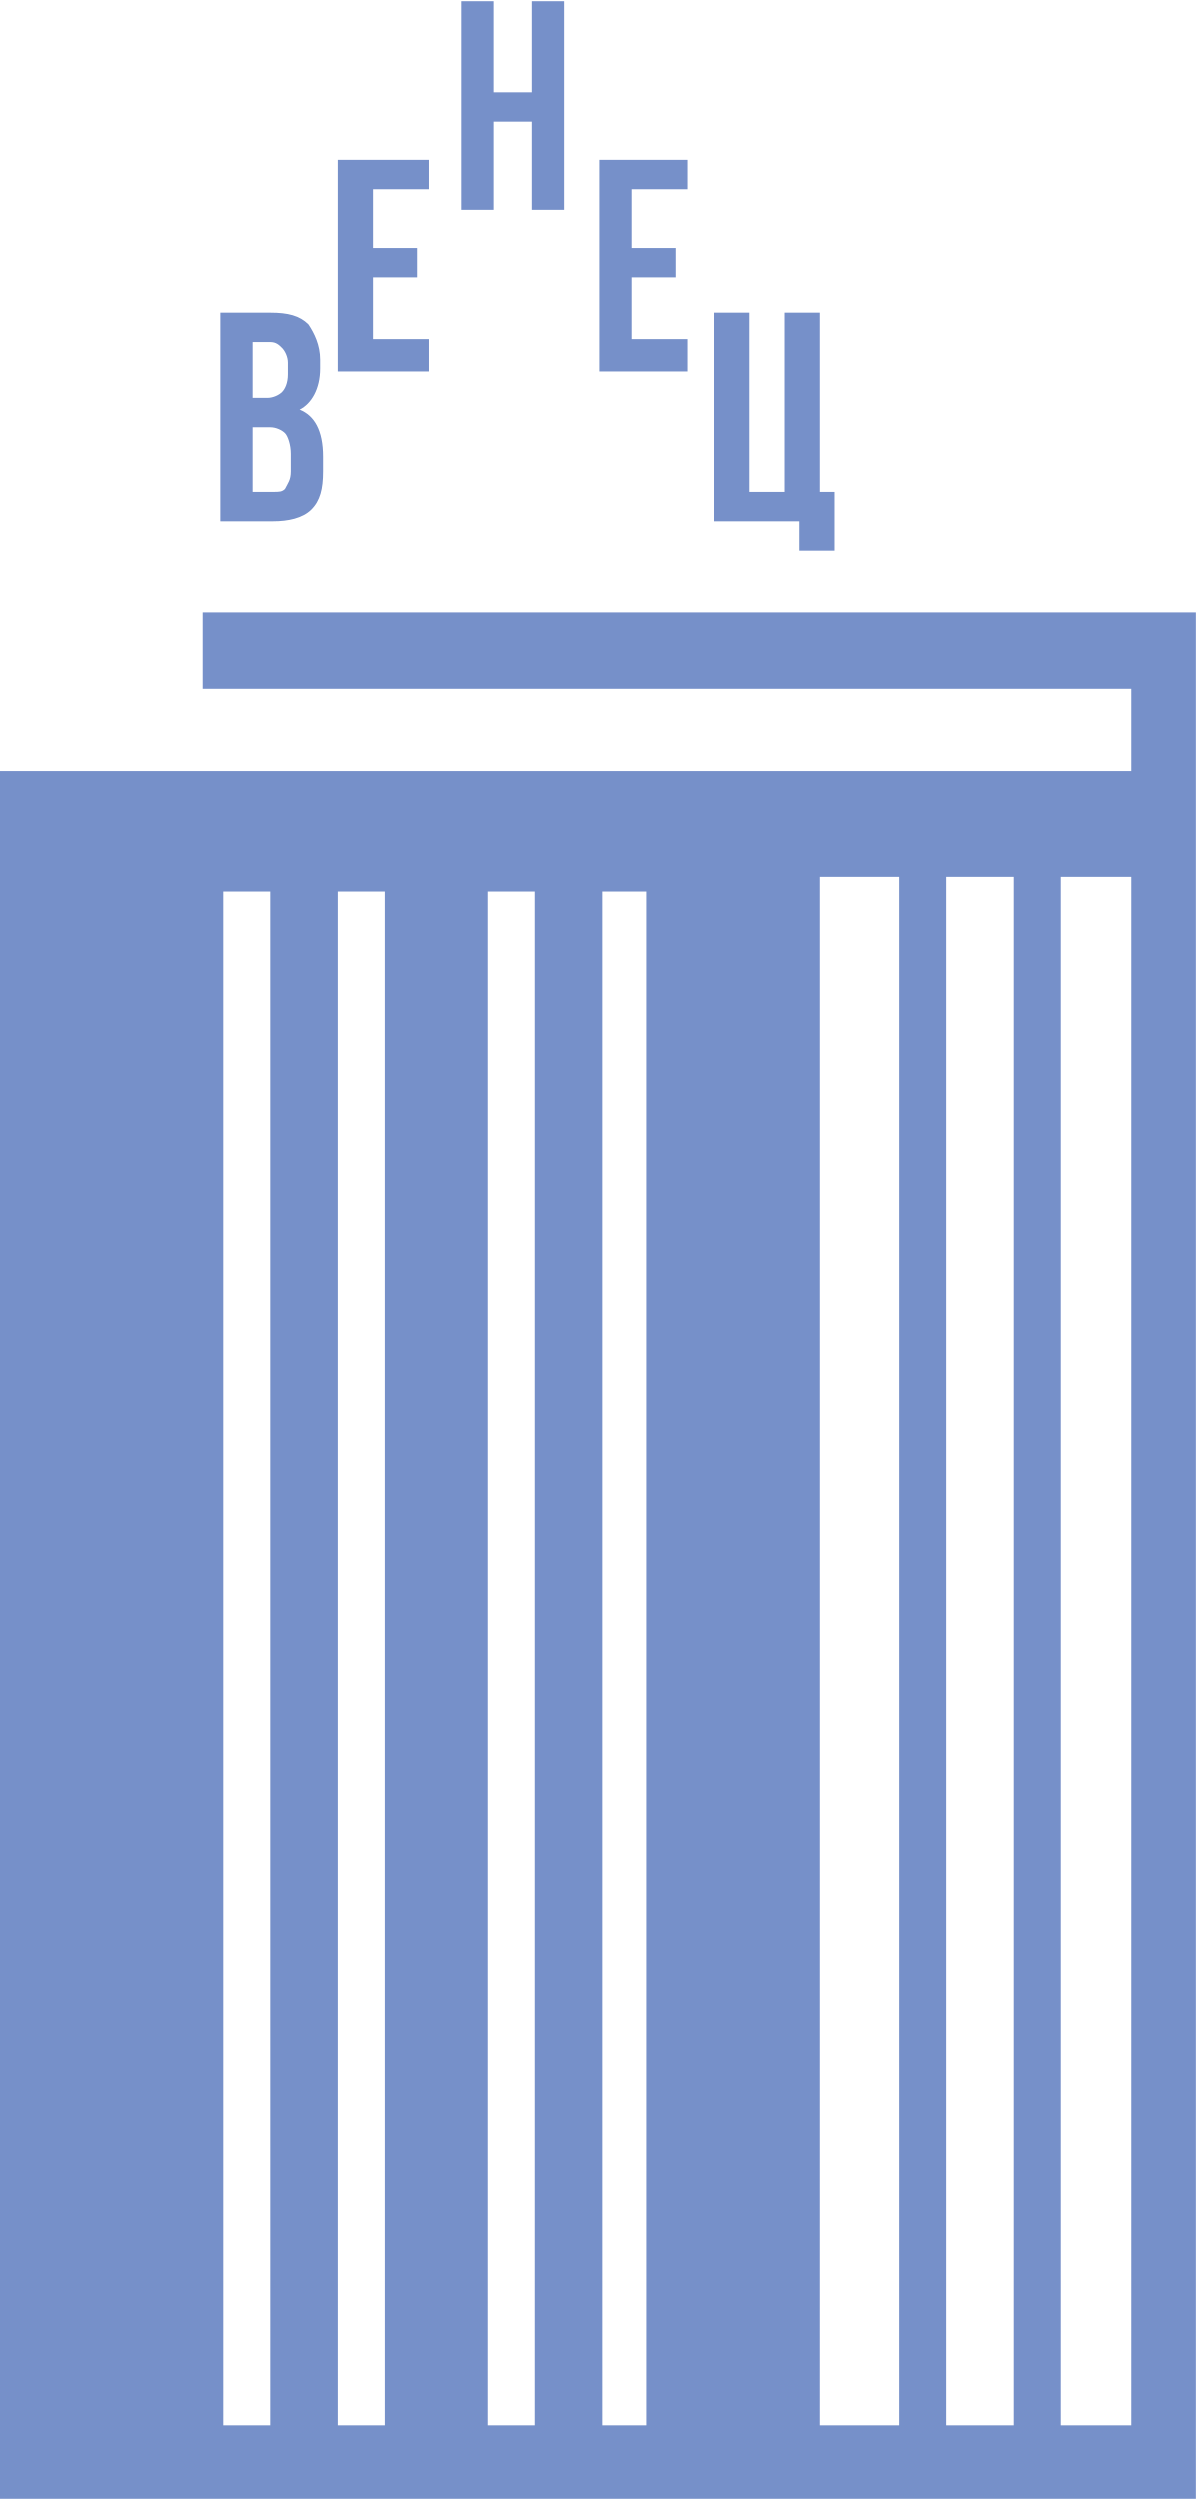
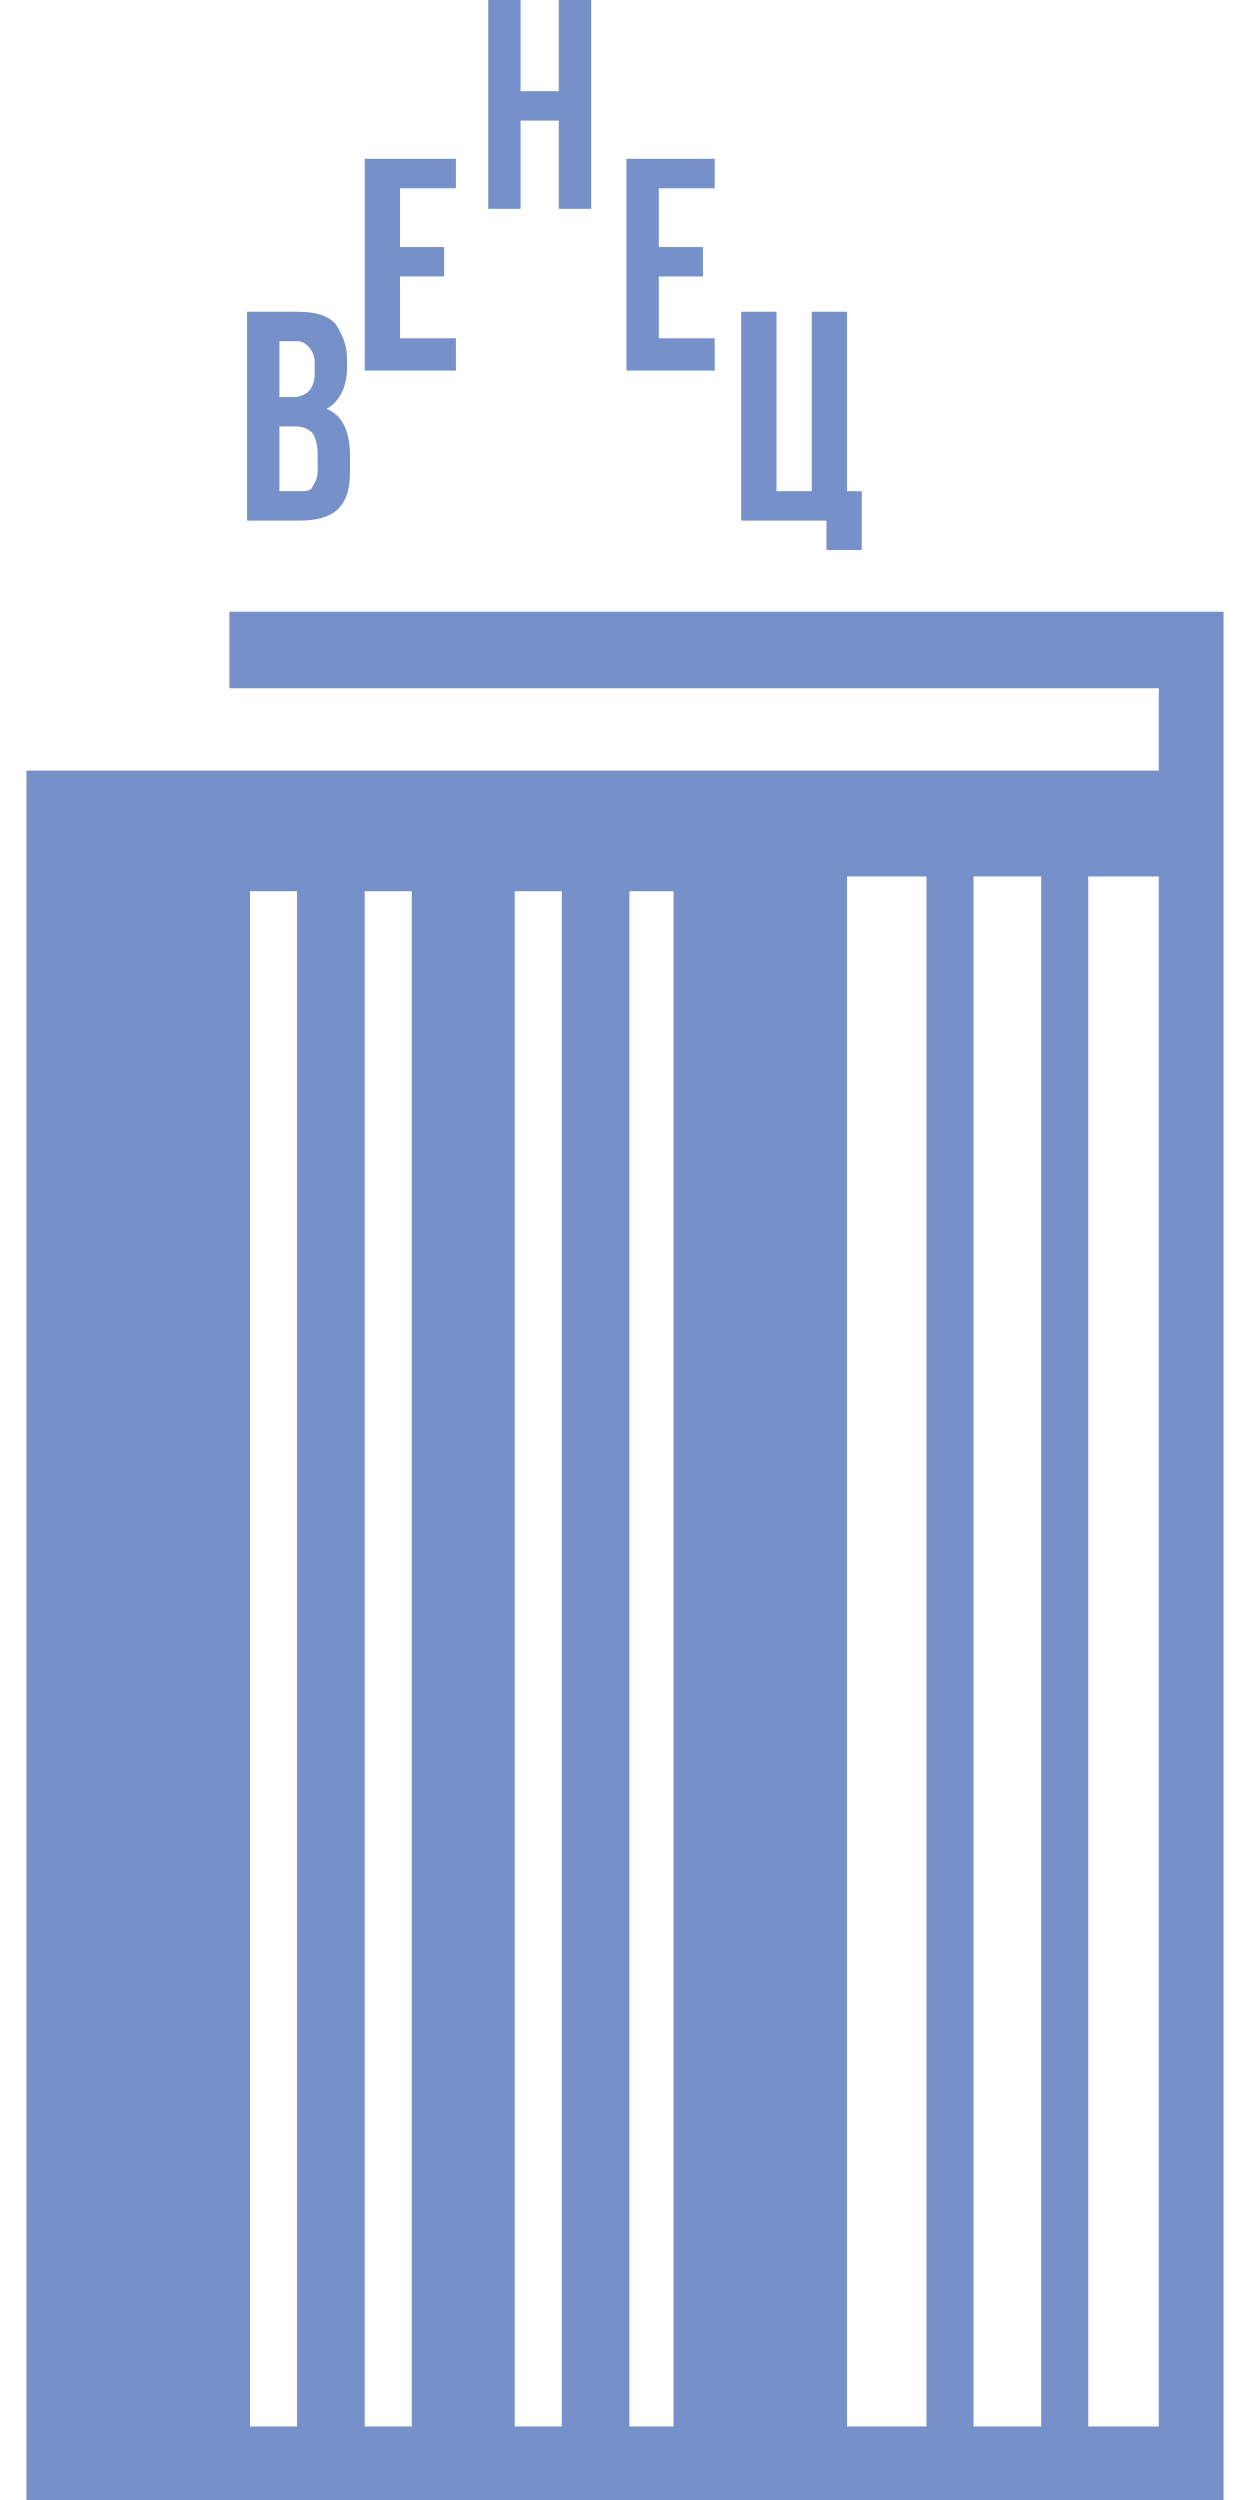
- <svg xmlns="http://www.w3.org/2000/svg" xml:space="preserve" width="4784px" height="10001px" version="1.1" style="shape-rendering:geometricPrecision; text-rendering:geometricPrecision; image-rendering:optimizeQuality; fill-rule:evenodd; clip-rule:evenodd" viewBox="0 0 407 850">
+ <svg xmlns="http://www.w3.org/2000/svg" xml:space="preserve" width="70px" height="140px" version="1.1" style="shape-rendering:geometricPrecision; text-rendering:geometricPrecision; image-rendering:optimizeQuality; fill-rule:evenodd; clip-rule:evenodd" viewBox="0 0 407 850">
  <defs>
    <style type="text/css">
   
    .fil0 {fill:#7690C9;fill-rule:nonzero}
   
  </style>
  </defs>
  <g id="Слой_x0020_1">
    <path class="fil0" d="M75 177l0 -71 17 0c6,0 10,1 13,4 2,3 4,7 4,12l0 3c0,7 -3,12 -7,14 5,2 8,7 8,16l0 5c0,6 -1,10 -4,13 -3,3 -8,4 -13,4l-18 0 0 0zm-6 31l338 0 0 1 0 25 0 28 0 36 0 552 -11 0 -11 0 -106 0 -258 0 -21 0 0 -585 0 0 0 -2 0 -1 385 0 0 -28 -316 0 0 -26 0 0zm210 90l0 527 27 0 0 -527 -27 0zm43 0l0 527 23 0 0 -527 -23 0zm39 0l0 527 24 0 0 -527 -24 0zm-285 527l16 0 0 -522 -16 0 0 522zm39 0l16 0 0 -522 -16 0 0 522zm51 0l16 0 0 -522 -16 0 0 522zm39 0l15 0 0 -522 -15 0 0 522zm38 -648l0 -71 12 0 0 61 12 0 0 -61 12 0 0 61 5 0 0 20 -12 0 0 -10 -29 0 0 0zm-86 -106l0 -71 11 0 0 31 13 0 0 -31 11 0 0 71 -11 0 0 -30 -13 0 0 30 -11 0zm47 55l0 -72 30 0 0 10 -19 0 0 20 15 0 0 10 -15 0 0 21 19 0 0 11 -30 0 0 0zm-89 0l0 -72 31 0 0 10 -19 0 0 20 15 0 0 10 -15 0 0 21 19 0 0 11 -31 0 0 0zm-29 41l7 0c2,0 3,0 4,-1 1,-2 2,-3 2,-6l0 -6c0,-3 -1,-6 -2,-7 -1,-1 -3,-2 -5,-2l-6 0 0 22 0 0zm0 -32l5 0c2,0 4,-1 5,-2 1,-1 2,-3 2,-6l0 -4c0,-2 -1,-4 -2,-5 -1,-1 -2,-2 -4,-2l-6 0 0 19 0 0z" />
  </g>
</svg>
